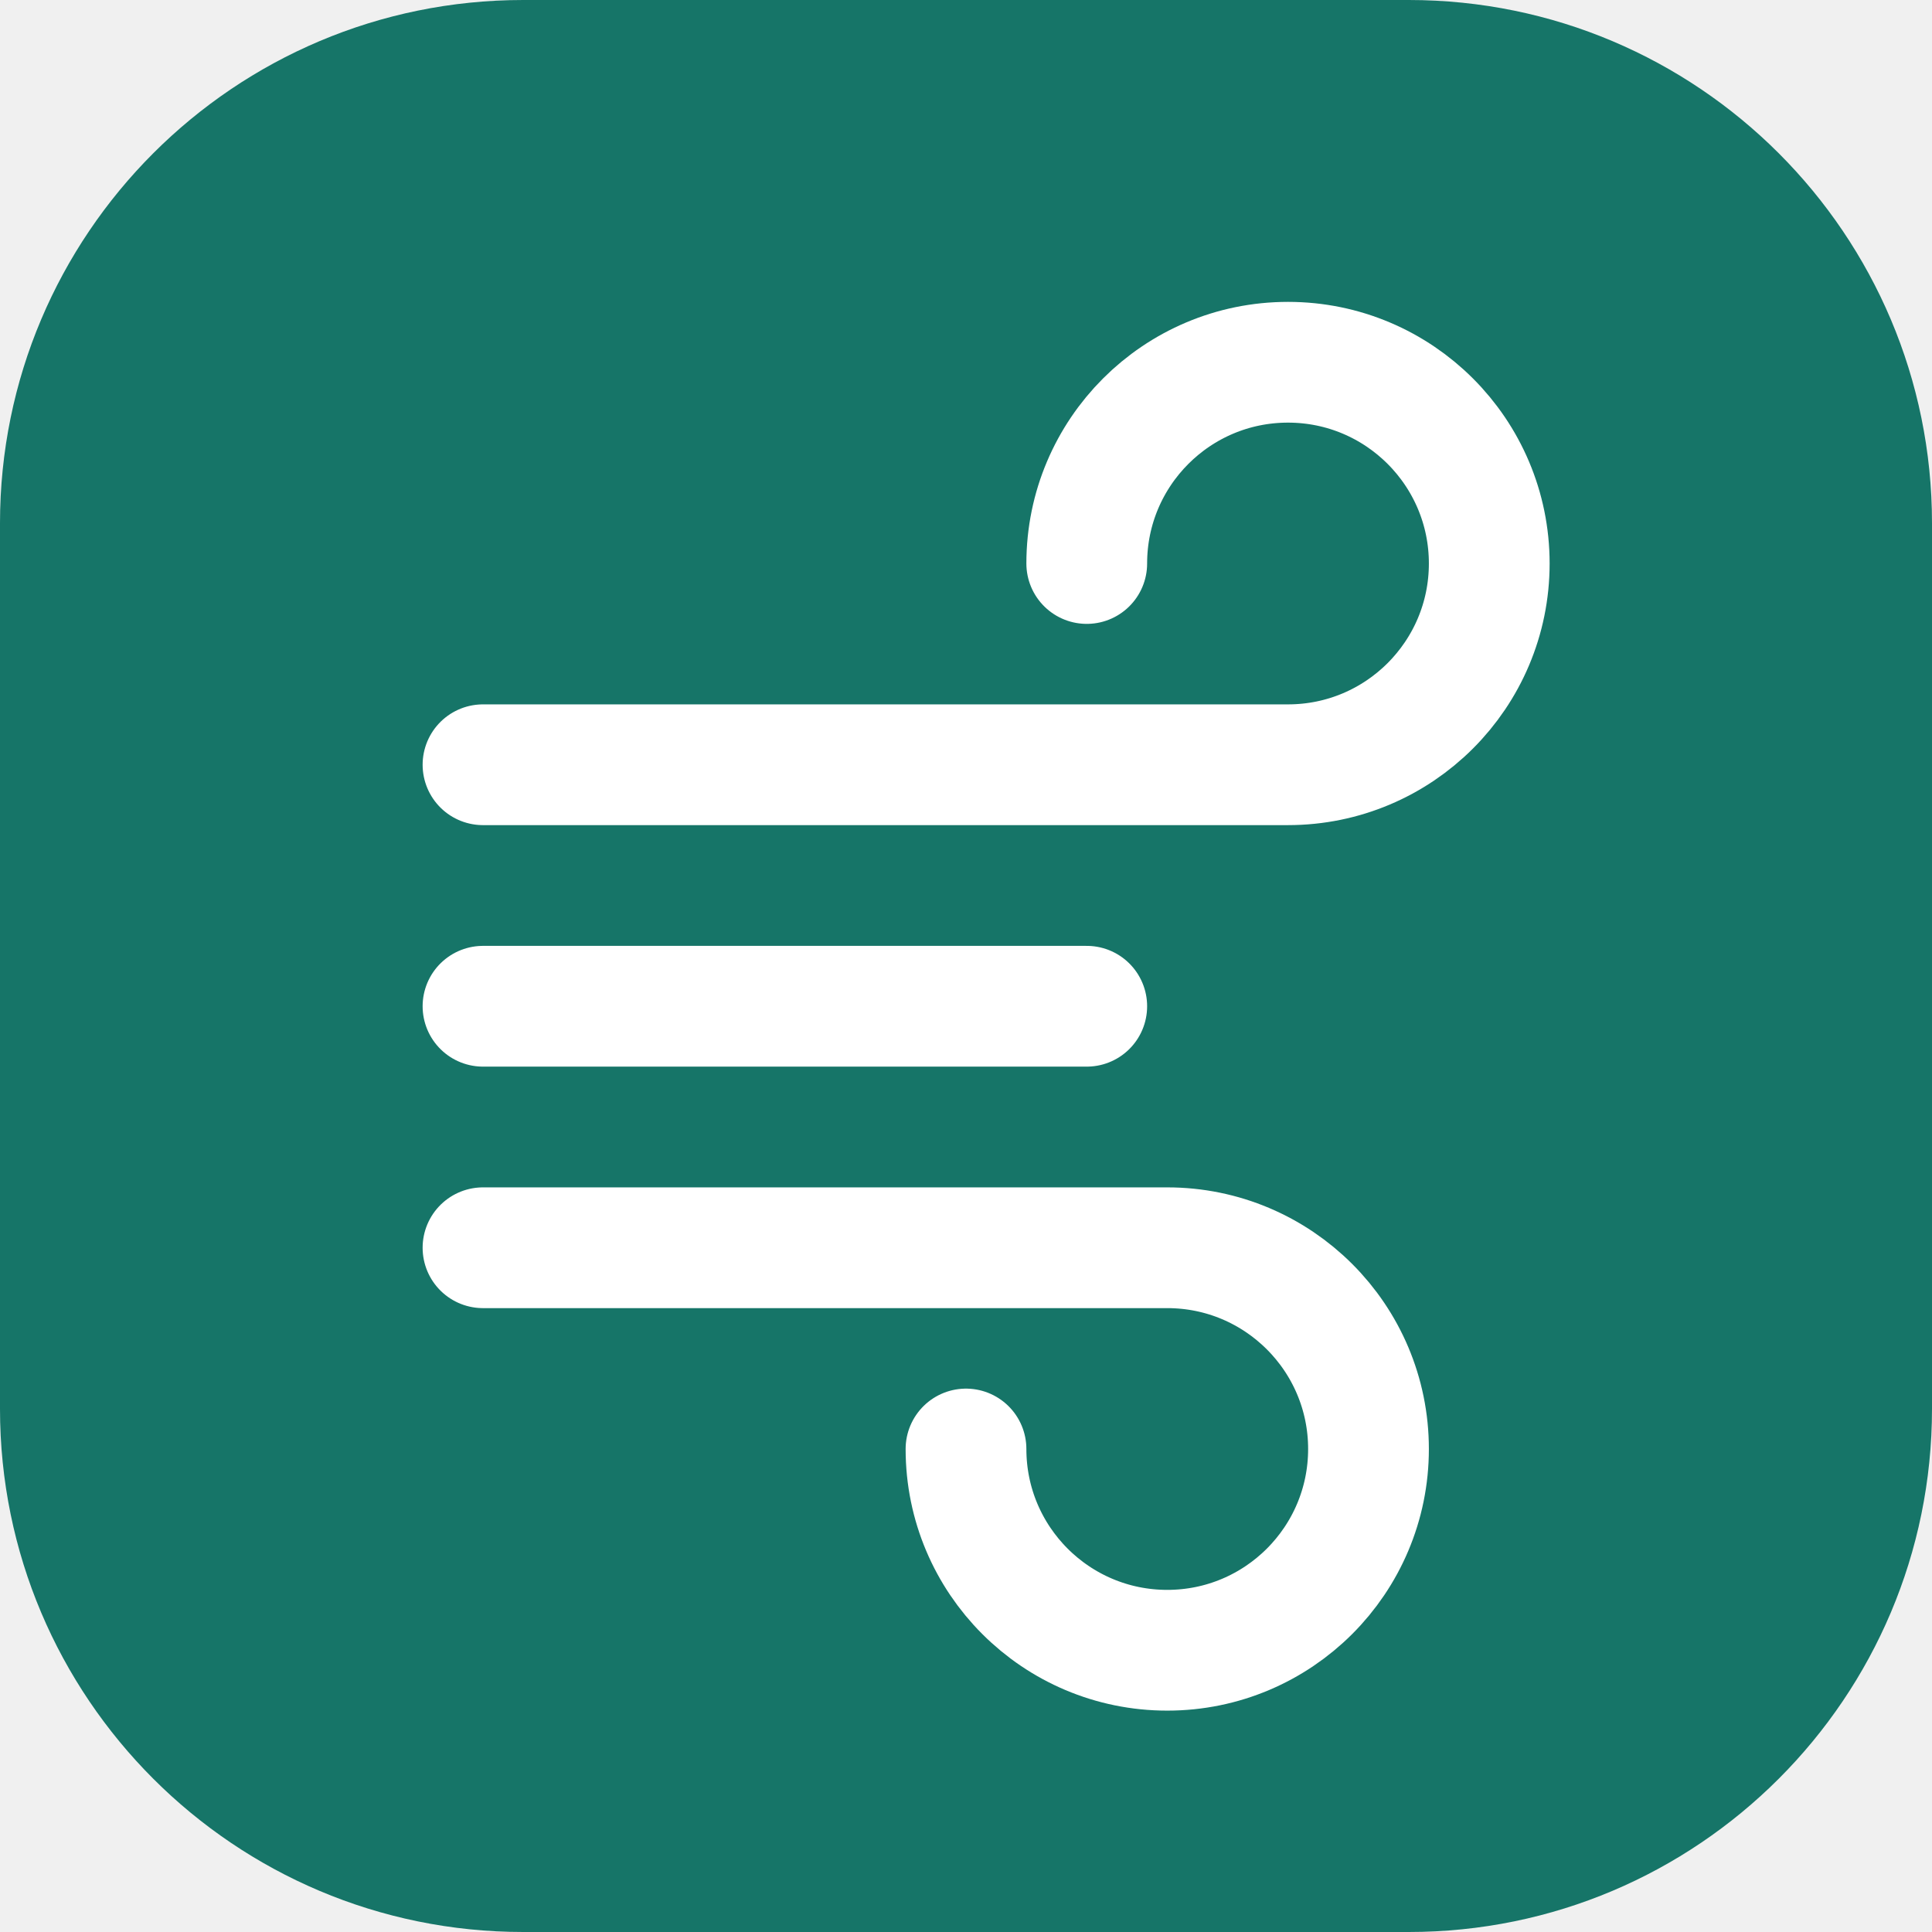
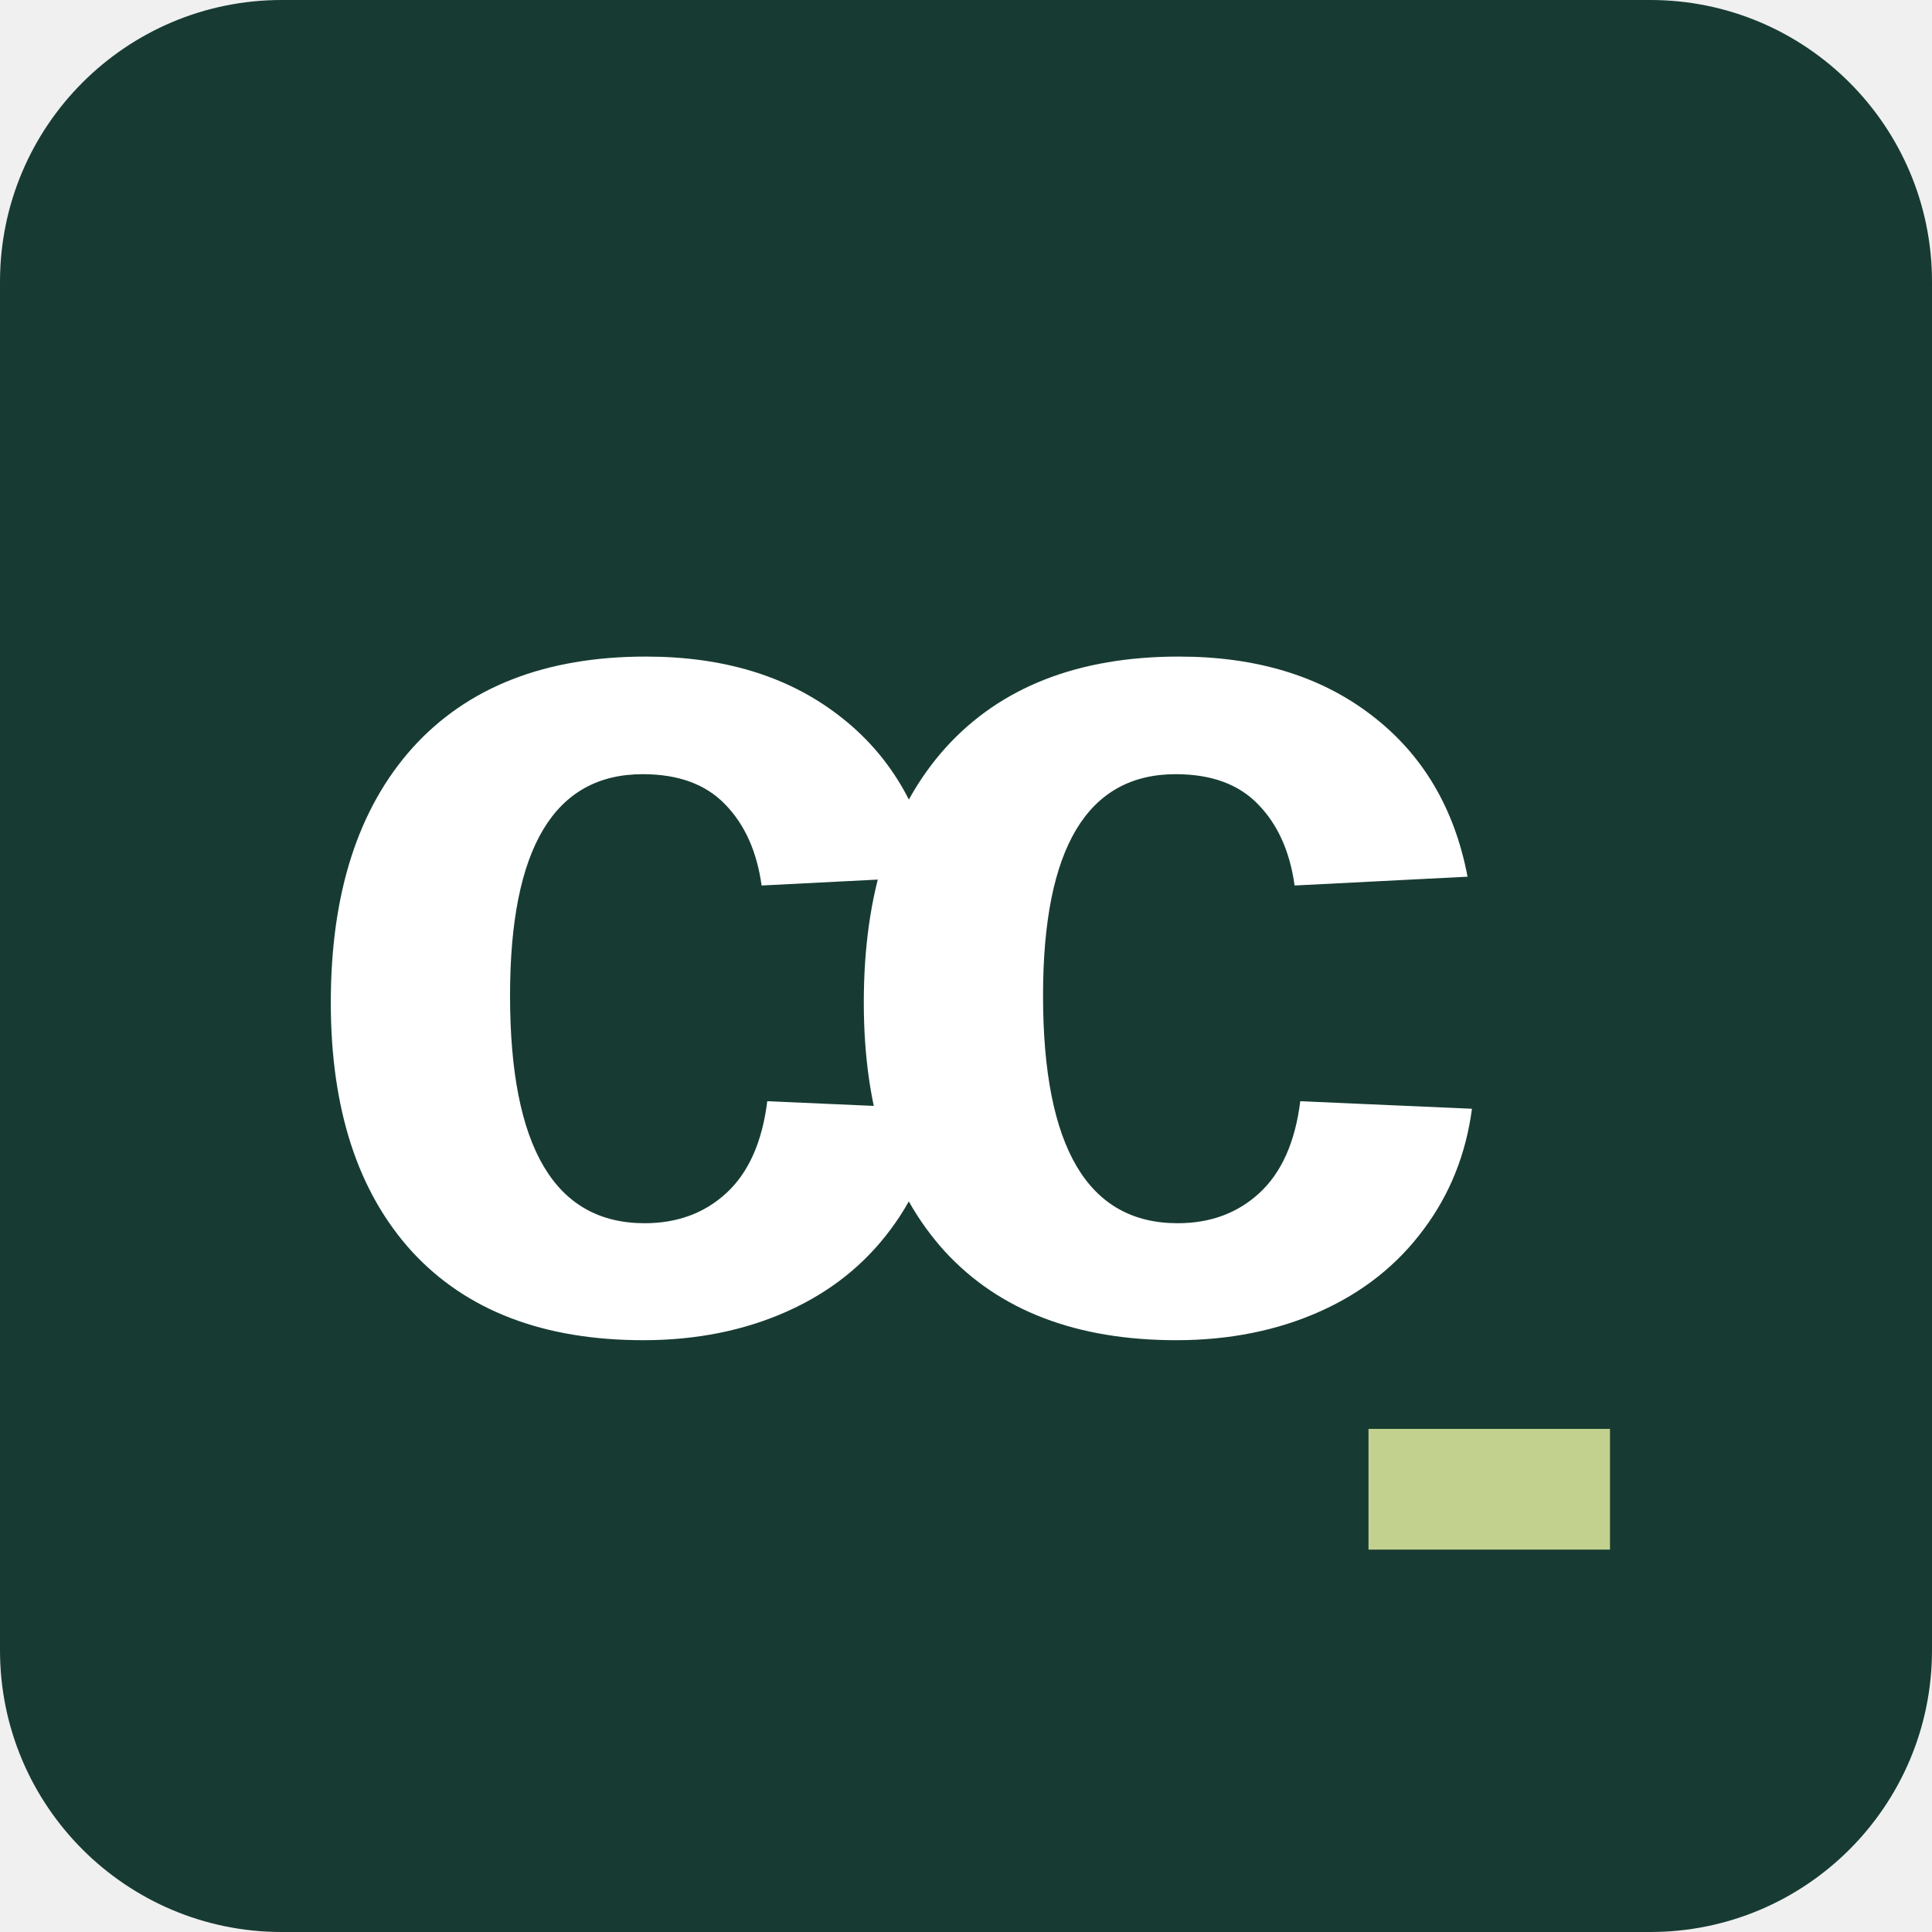
<svg xmlns="http://www.w3.org/2000/svg" viewBox="0 0 48 48">
-   <rect width="48" height="48" rx="13" fill="#167568" />
-   <path d="M12 19h20a5 5 0 1 0-5-5M12 25h15M12 31h17a5 5 0 1 1-5 5" fill="none" stroke="#fff" stroke-width="3" stroke-linecap="round" />
+   <rect width="48" height="48" rx="7" fill="#173b32" />
+   <text x="7" y="33" fill="white" font-family="Arial,sans-serif" font-size="31" font-weight="600" letter-spacing="-4">cc</text>
+   <path d="M34 37h6" stroke="#c2d18d" stroke-width="3" />
</svg>
